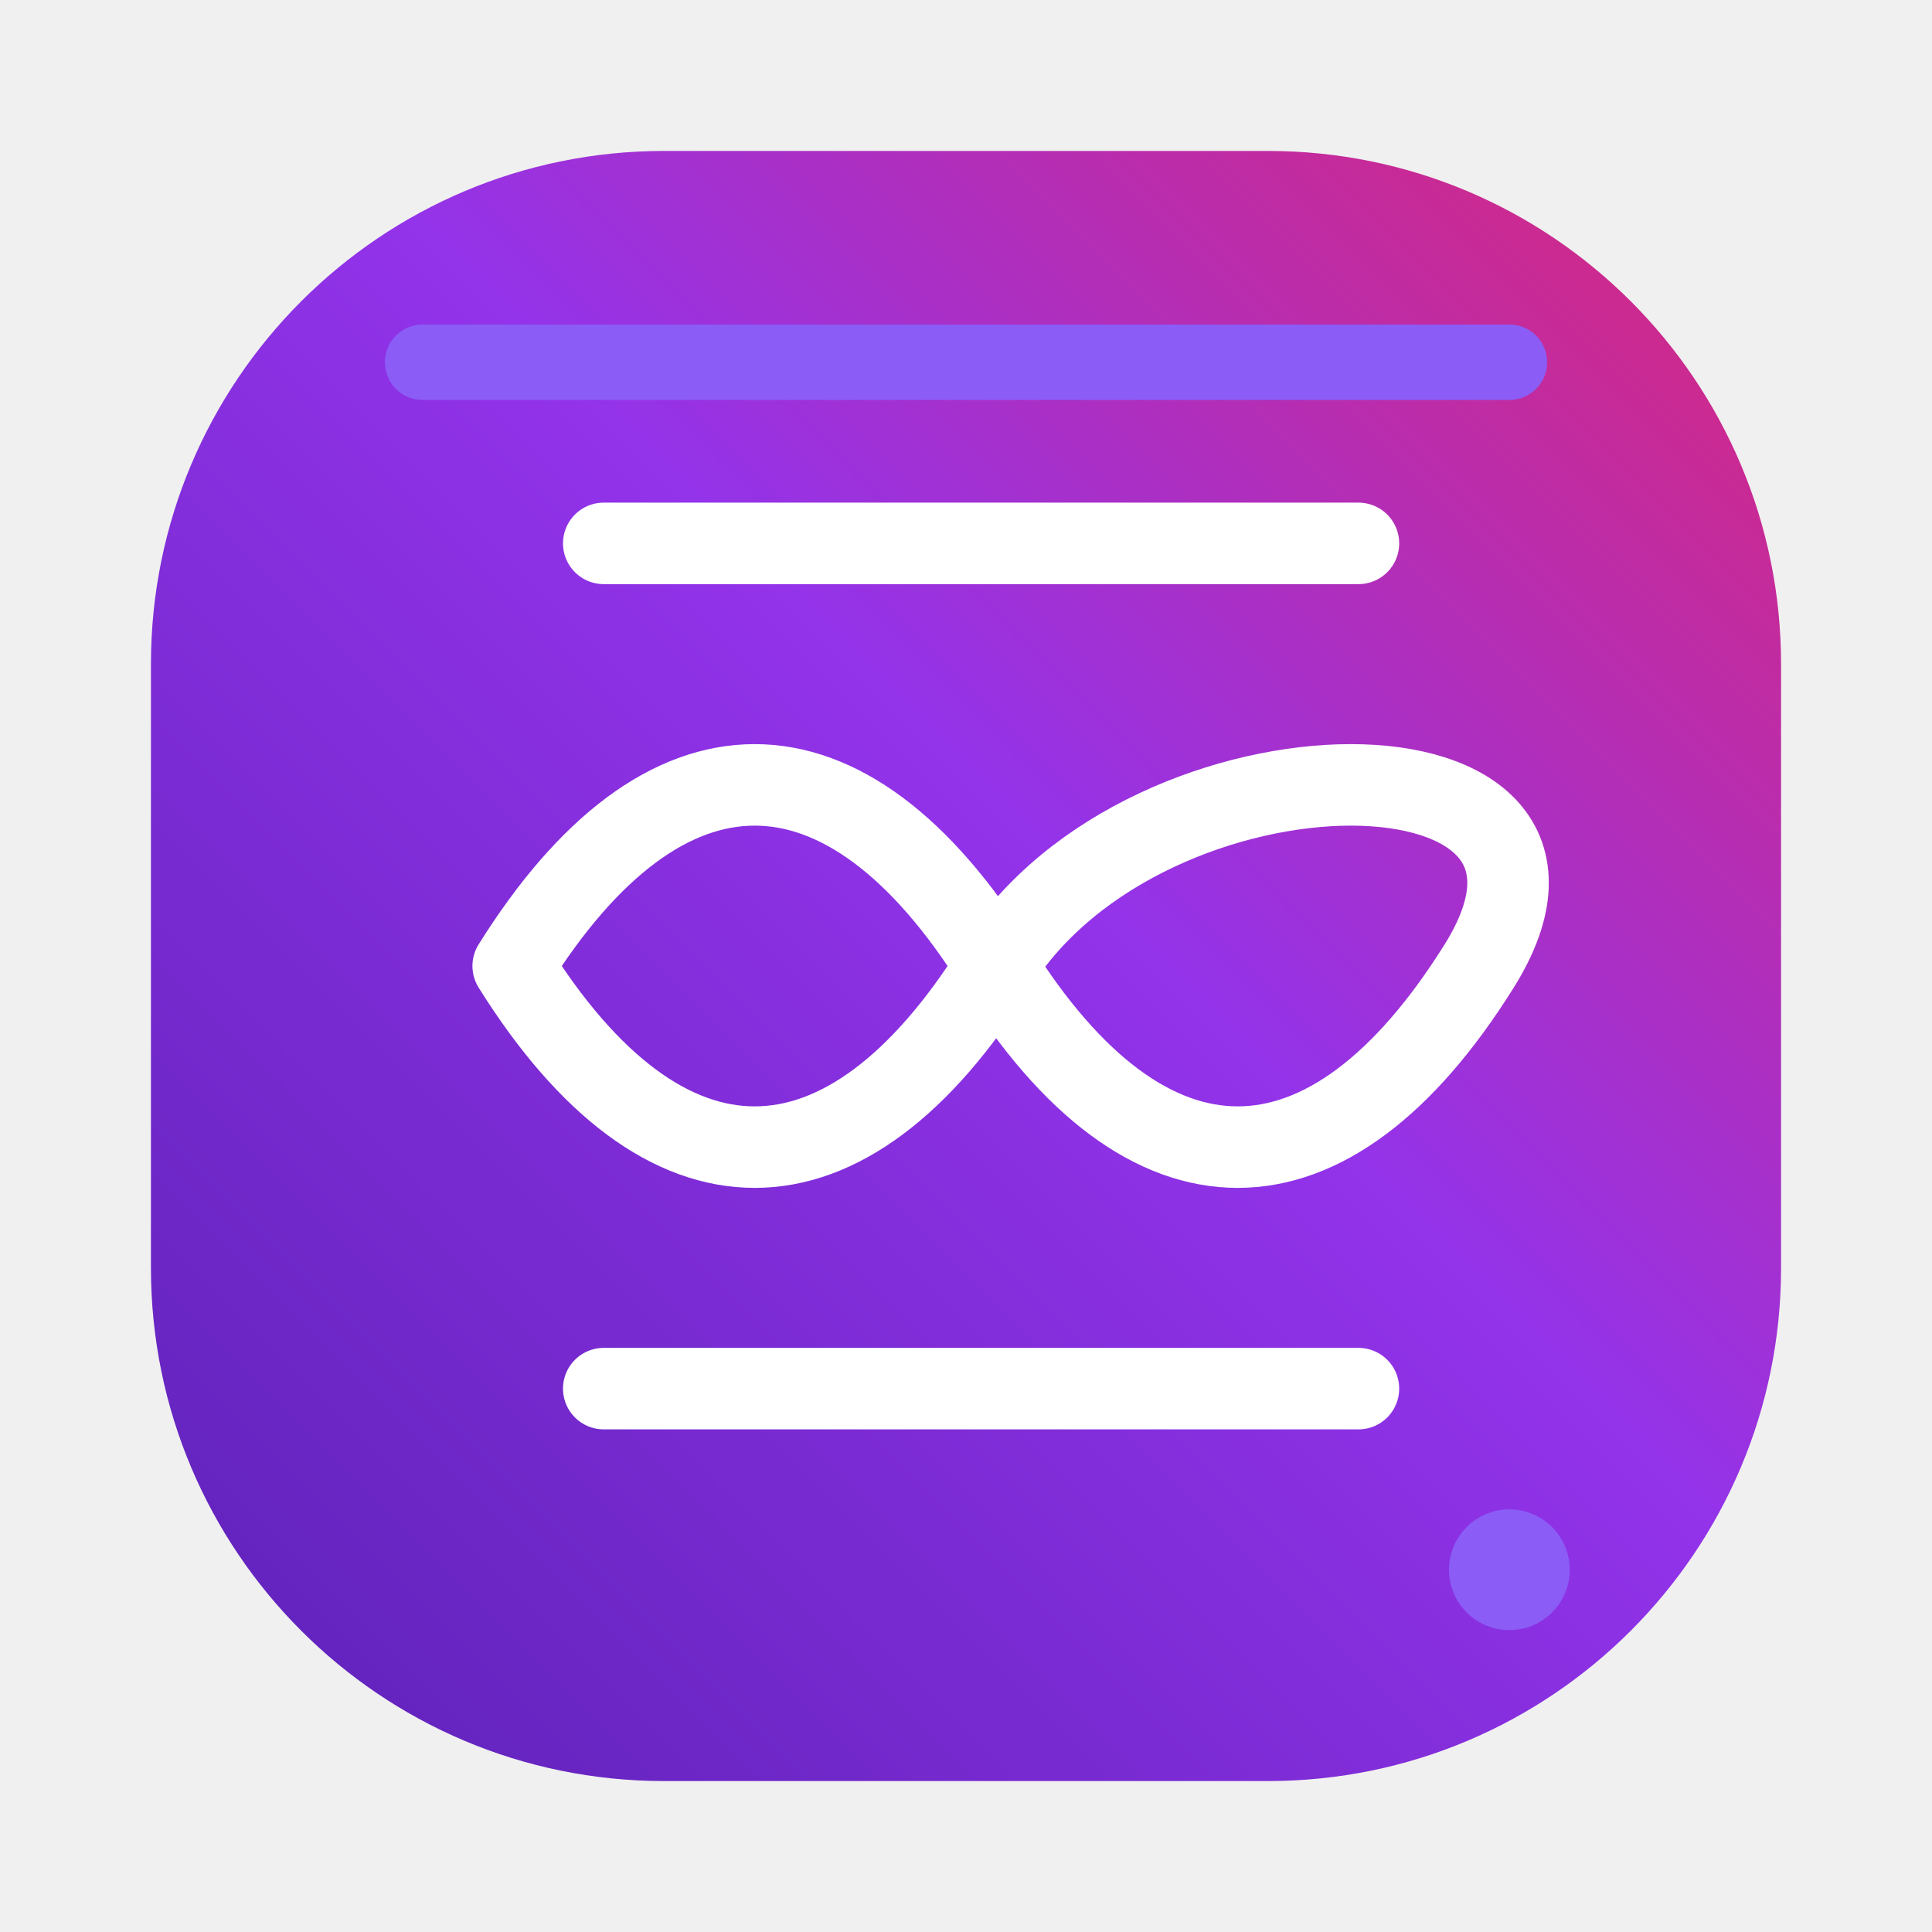
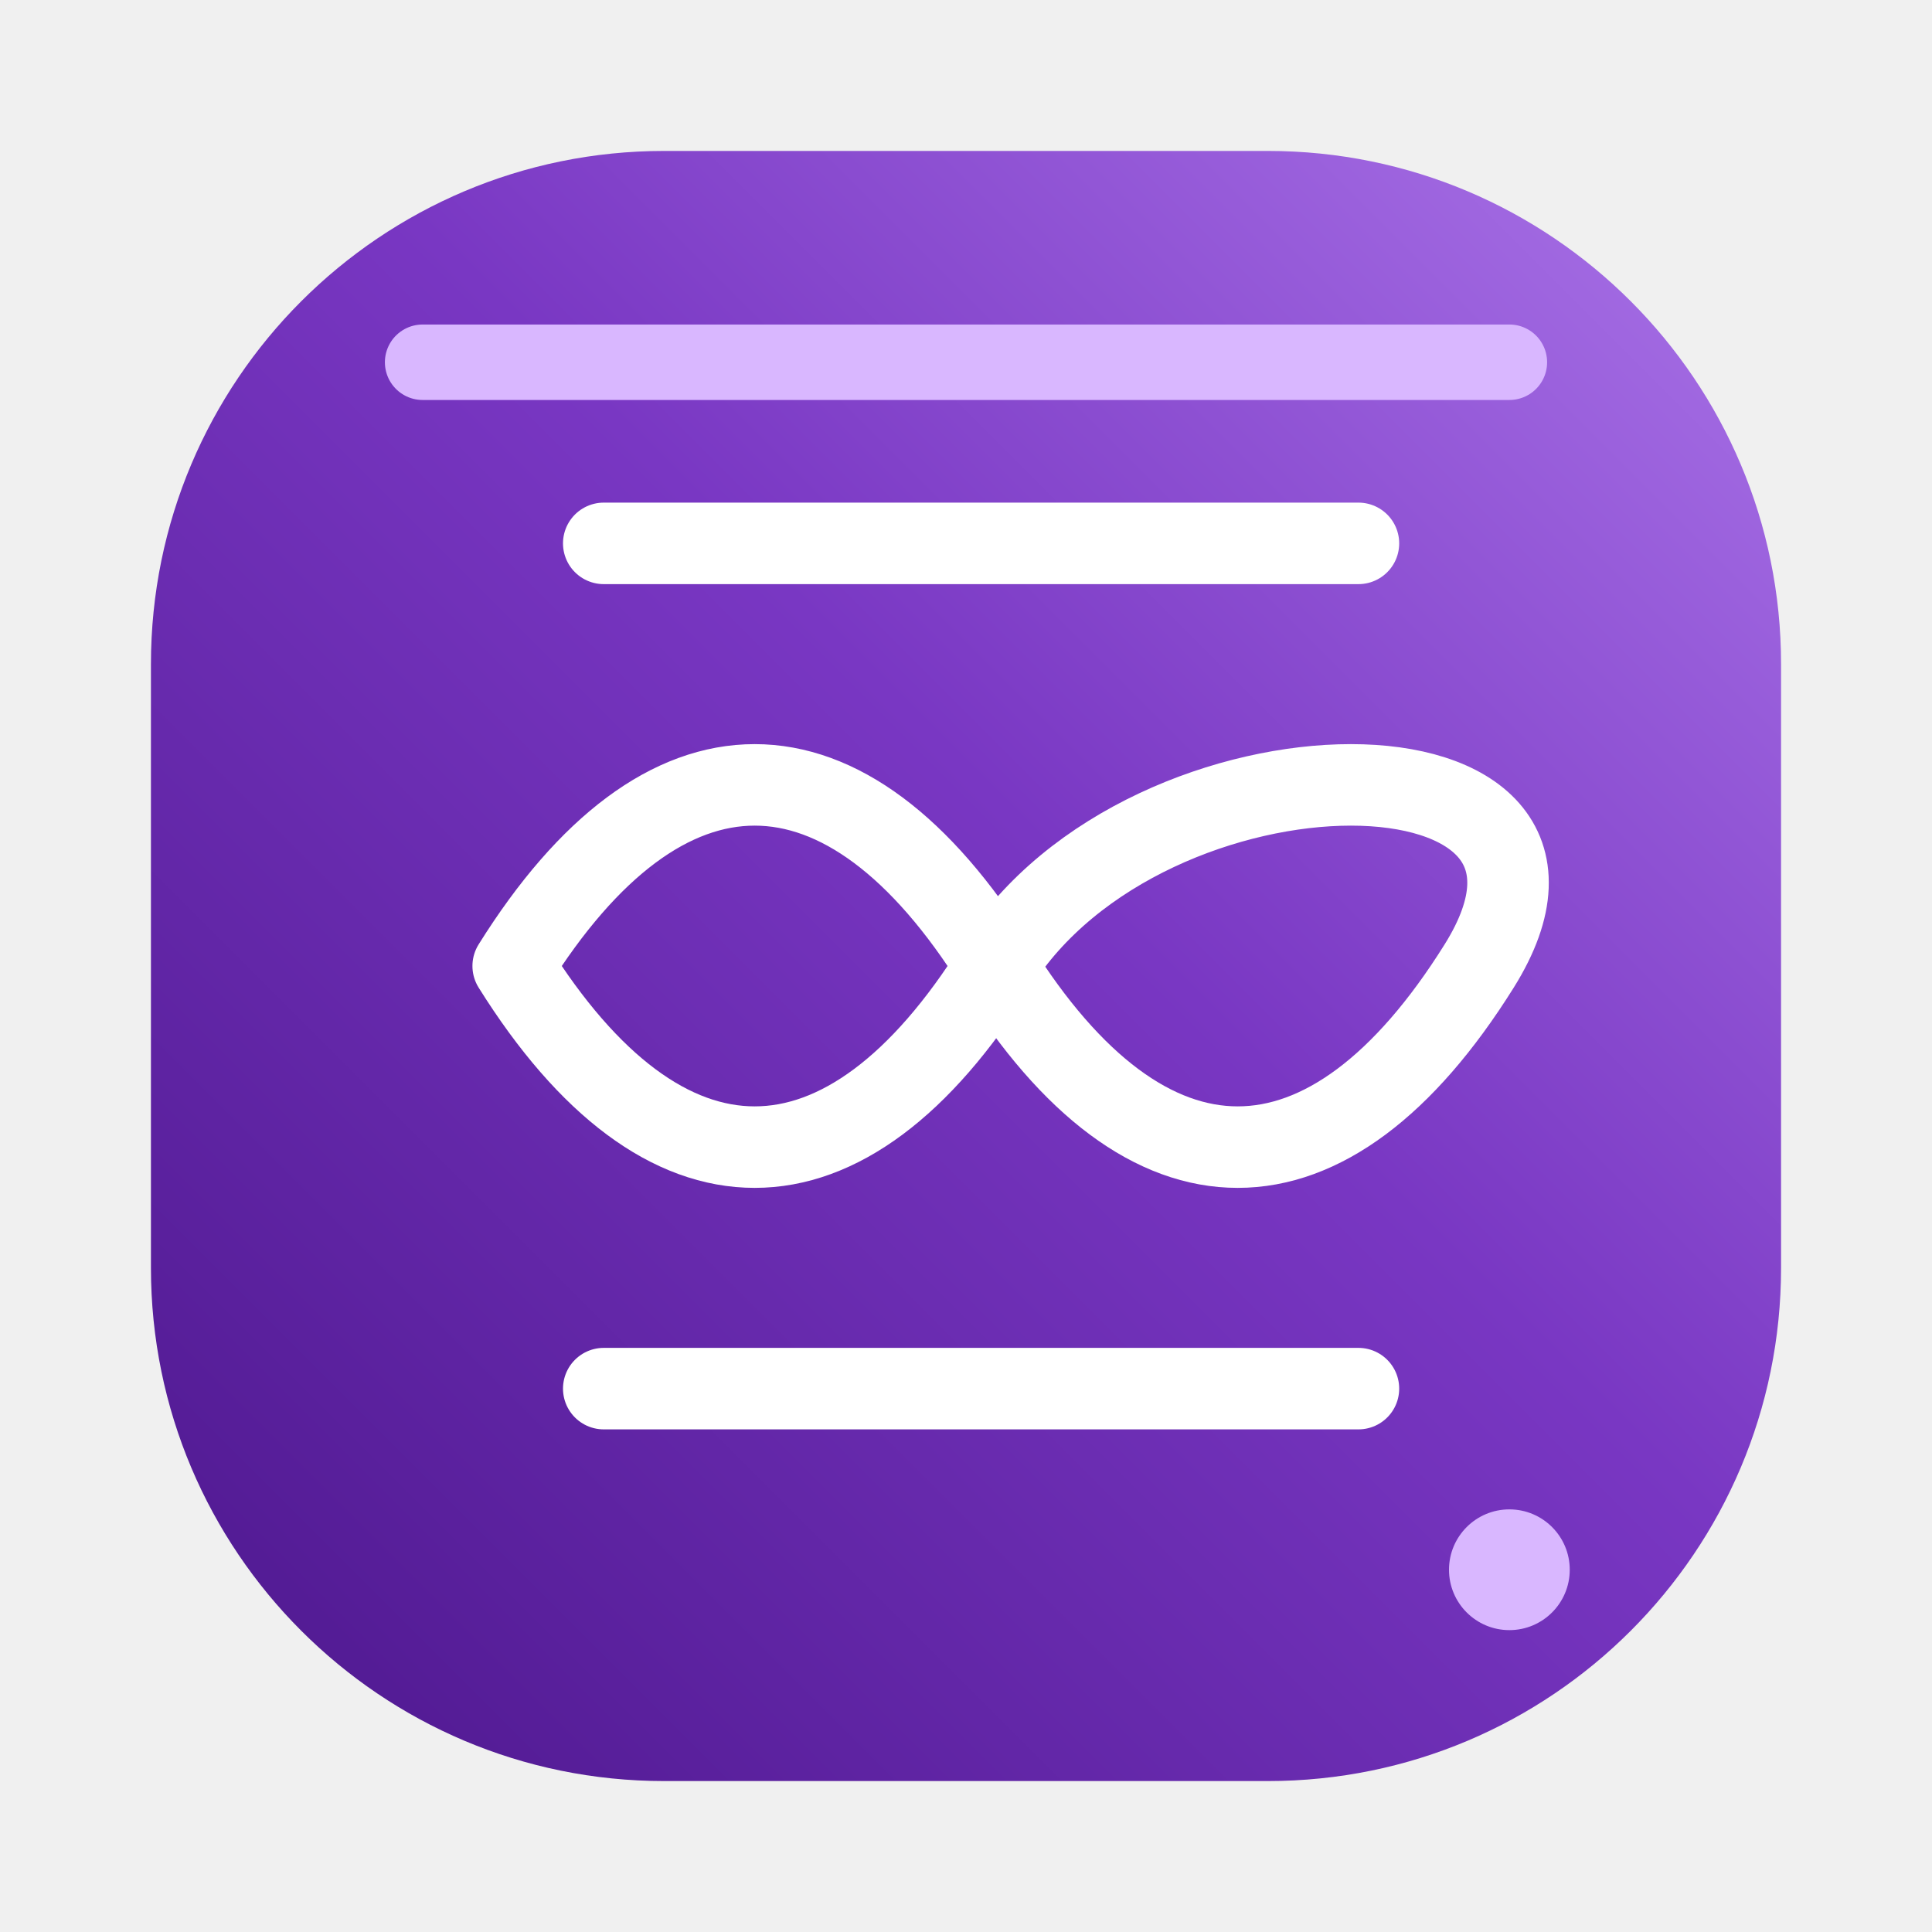
<svg xmlns="http://www.w3.org/2000/svg" viewBox="0 0 64 64" role="img" aria-label="MathWorld topic 16">
  <defs>
    <linearGradient id="mw" x1="0" y1="1" x2="1" y2="0">
-       <stop stop-color="#5b21b6" />
-       <stop offset=".56" stop-color="#9333ea" />
-       <stop offset="1" stop-color="#db2777" />
+       <stop stop-color="#4C168C" />
+       <stop offset=".56" stop-color="#7937C3" />
+       <stop offset="1" stop-color="#AB75E9" />
    </linearGradient>
  </defs>
  <rect x="5" y="5" width="54" height="54" rx="17" fill="url(#mw)" />
-   <path d="M14 12h36" stroke="#8B5CF6" stroke-width="2.5" stroke-linecap="round" />
+   <path d="M14 12h36" stroke="#D9B7FF" stroke-width="2.5" stroke-linecap="round" />
  <g fill="none" stroke="#fff" stroke-width="2.7" stroke-linecap="round" stroke-linejoin="round">
    <path d="M17 32c5-8 11-8 16 0s11 8 16 0-11-8-16 0-11 8-16 0Z" />
    <path d="M20 18h25M20 46h25" />
  </g>
-   <circle cx="50" cy="52" r="2" fill="#8B5CF6" />
+   <circle cx="50" cy="52" r="2" fill="#D9B7FF" />
</svg>
